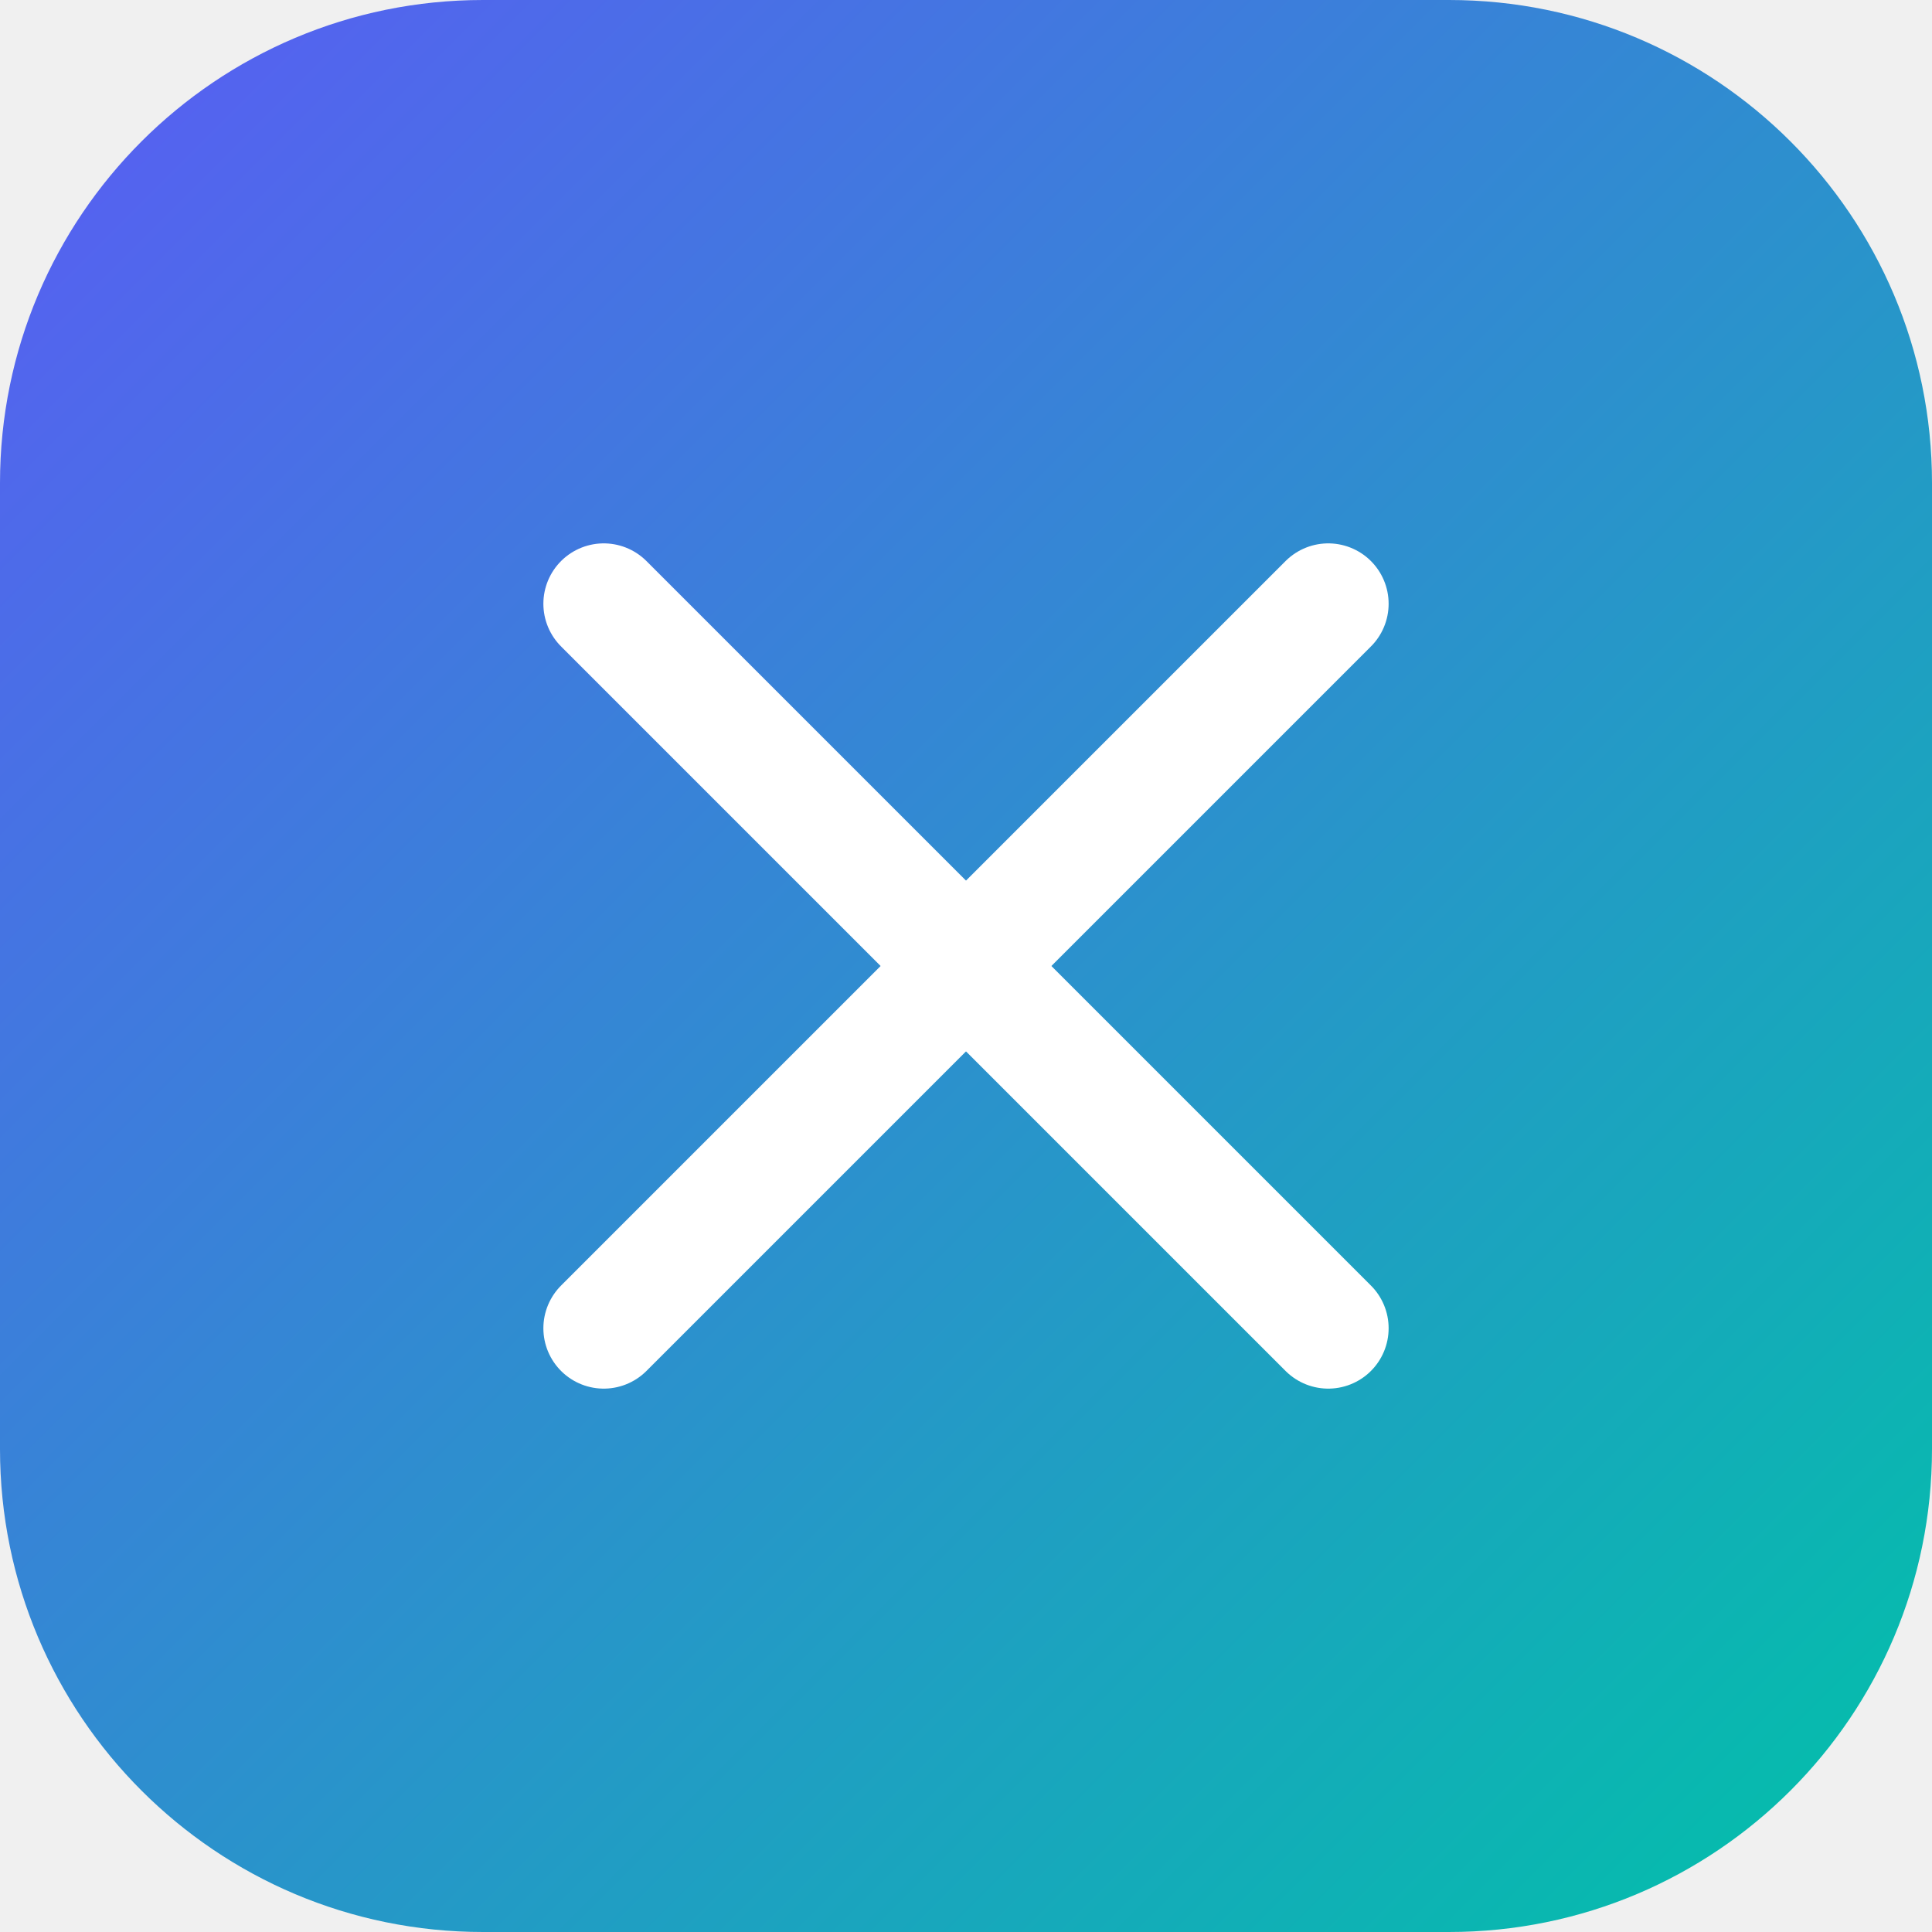
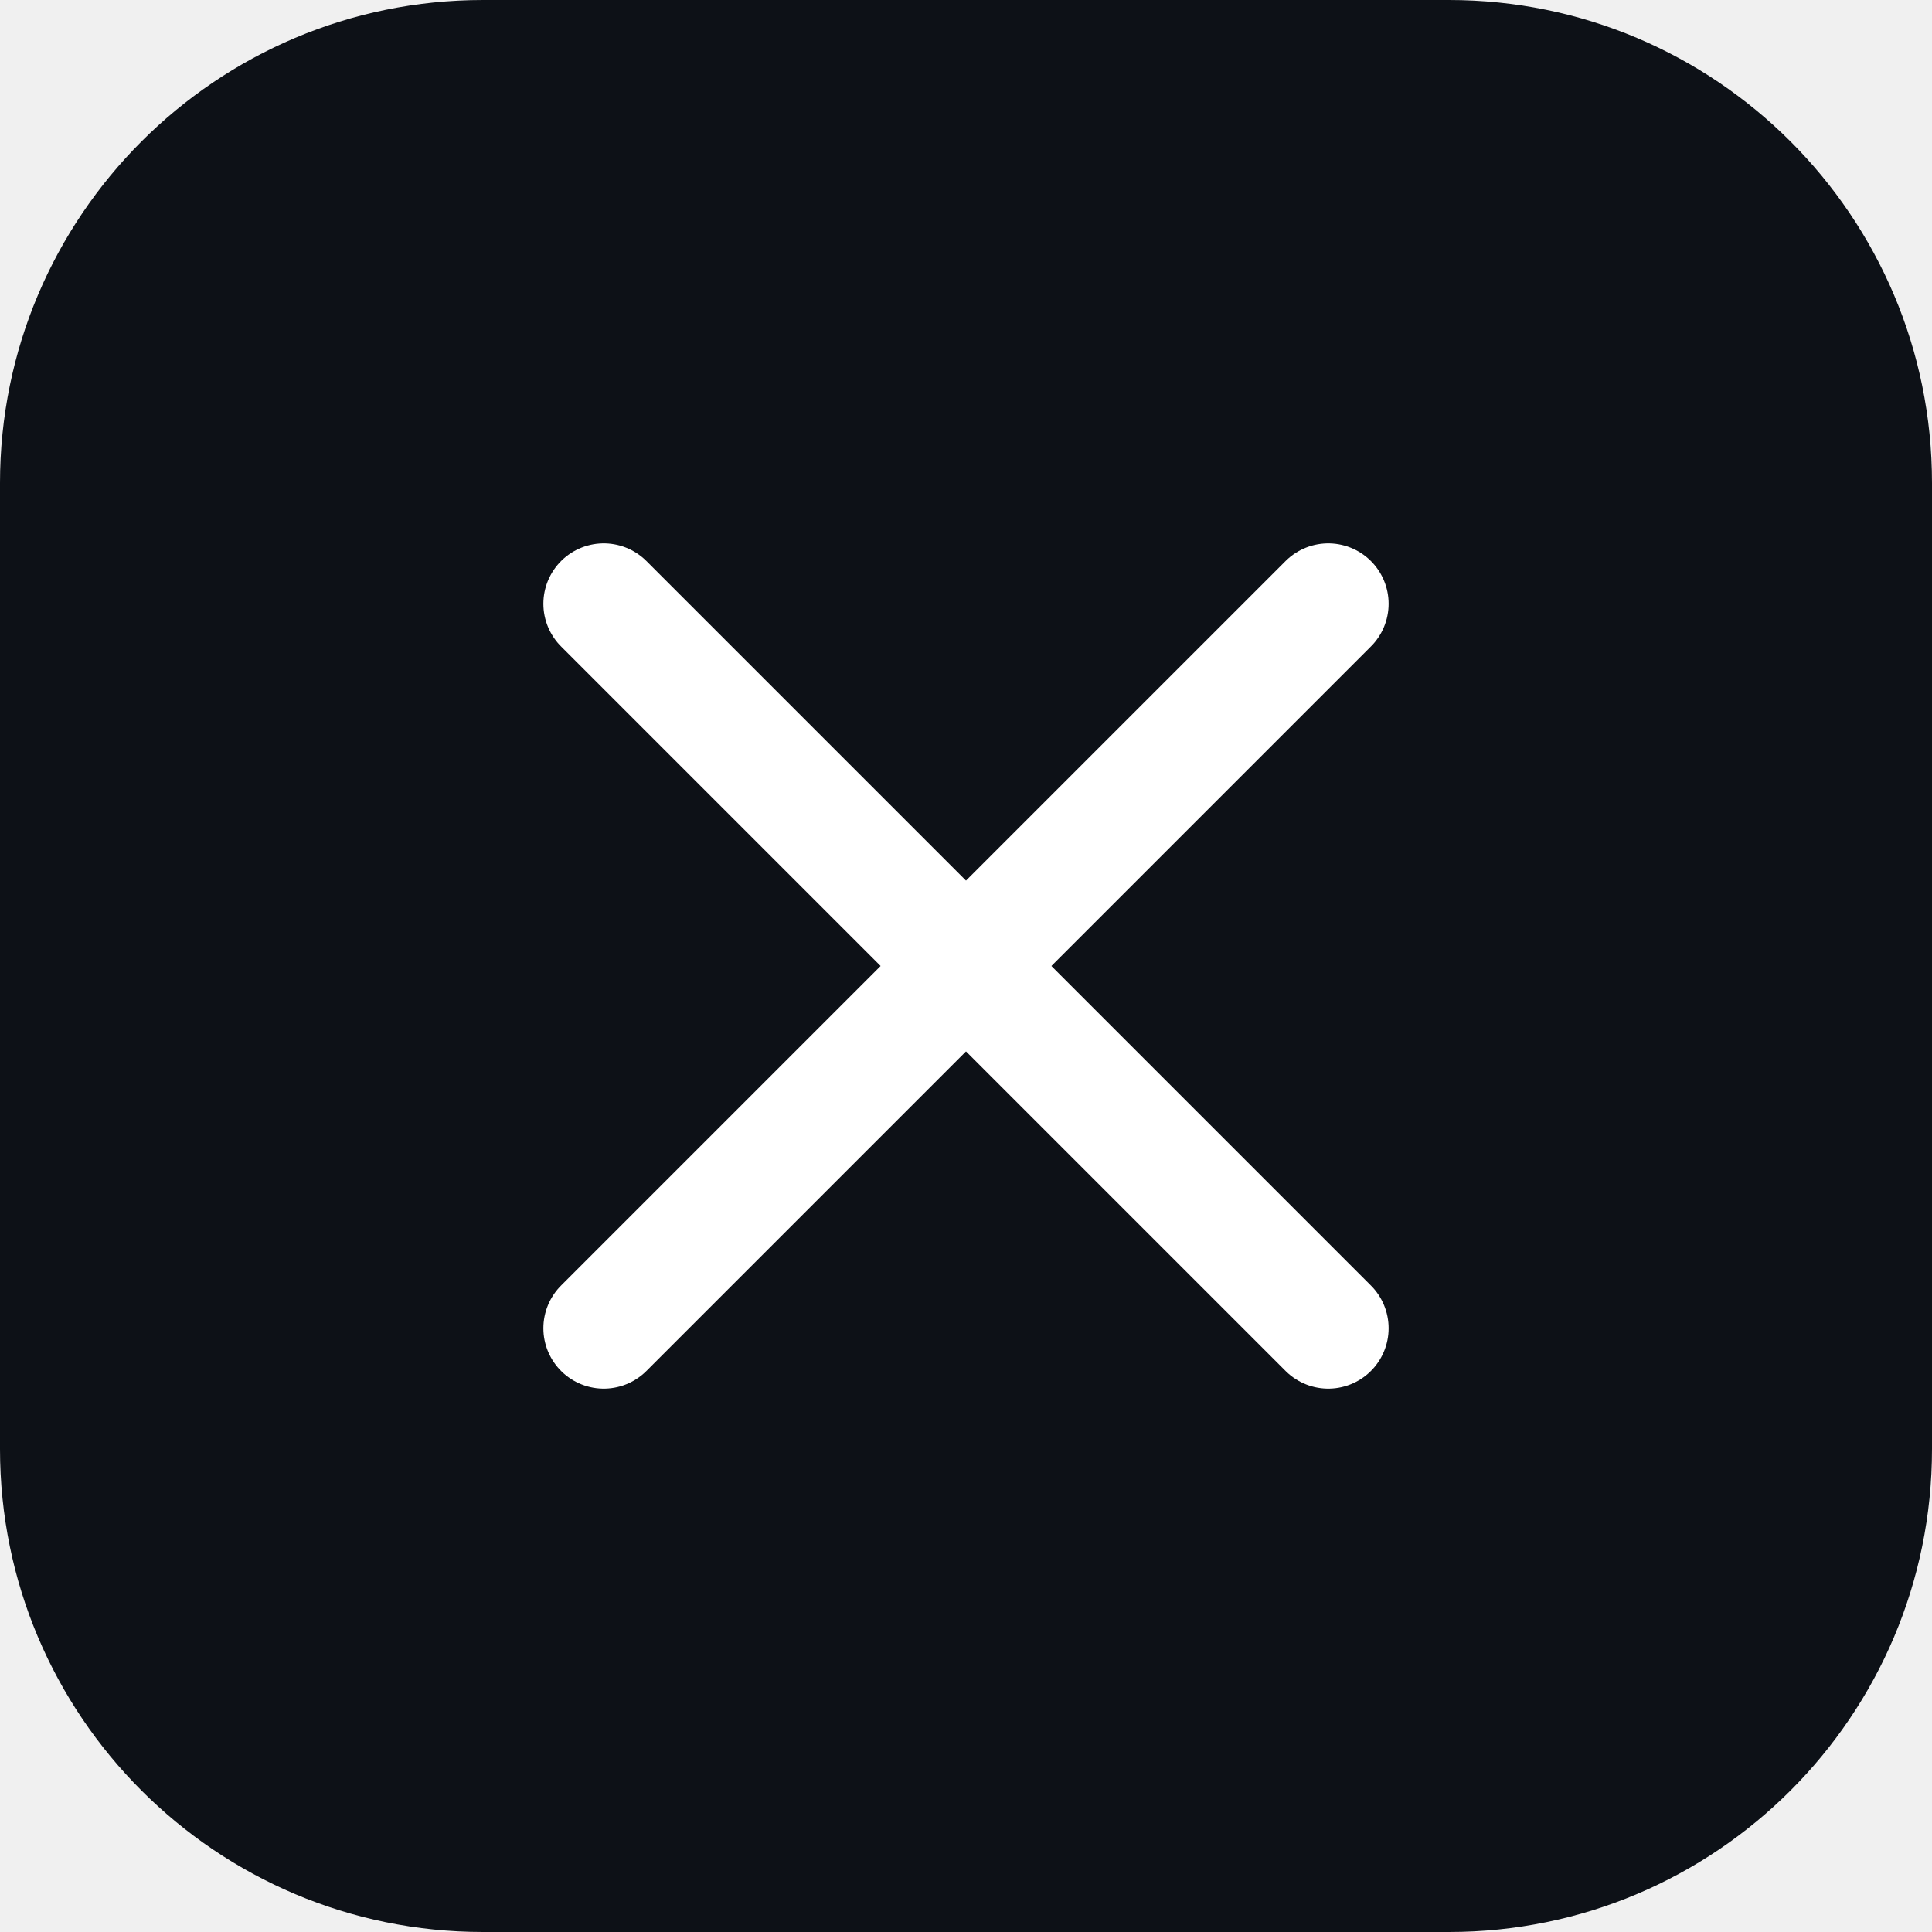
<svg xmlns="http://www.w3.org/2000/svg" viewBox="0 0 64 64" width="64" height="64">
-   <defs>
-     <linearGradient id="g" x1="0" y1="0" x2="1" y2="1">
-       <stop offset="0" stop-color="#5b5bf5" />
-       <stop offset="1" stop-color="#00c2a8" />
-     </linearGradient>
-   </defs>
-   <rect width="64" height="64" rx="16" fill="url(#g)" />
+   <rect width="64" height="64" rx="16" fill="#0d1117" />
  <g stroke="#fff" stroke-width="4" stroke-linecap="round" fill="none">
    <line x1="20" y1="44" x2="44" y2="20" />
    <line x1="20" y1="20" x2="44" y2="44" />
  </g>
</svg>
